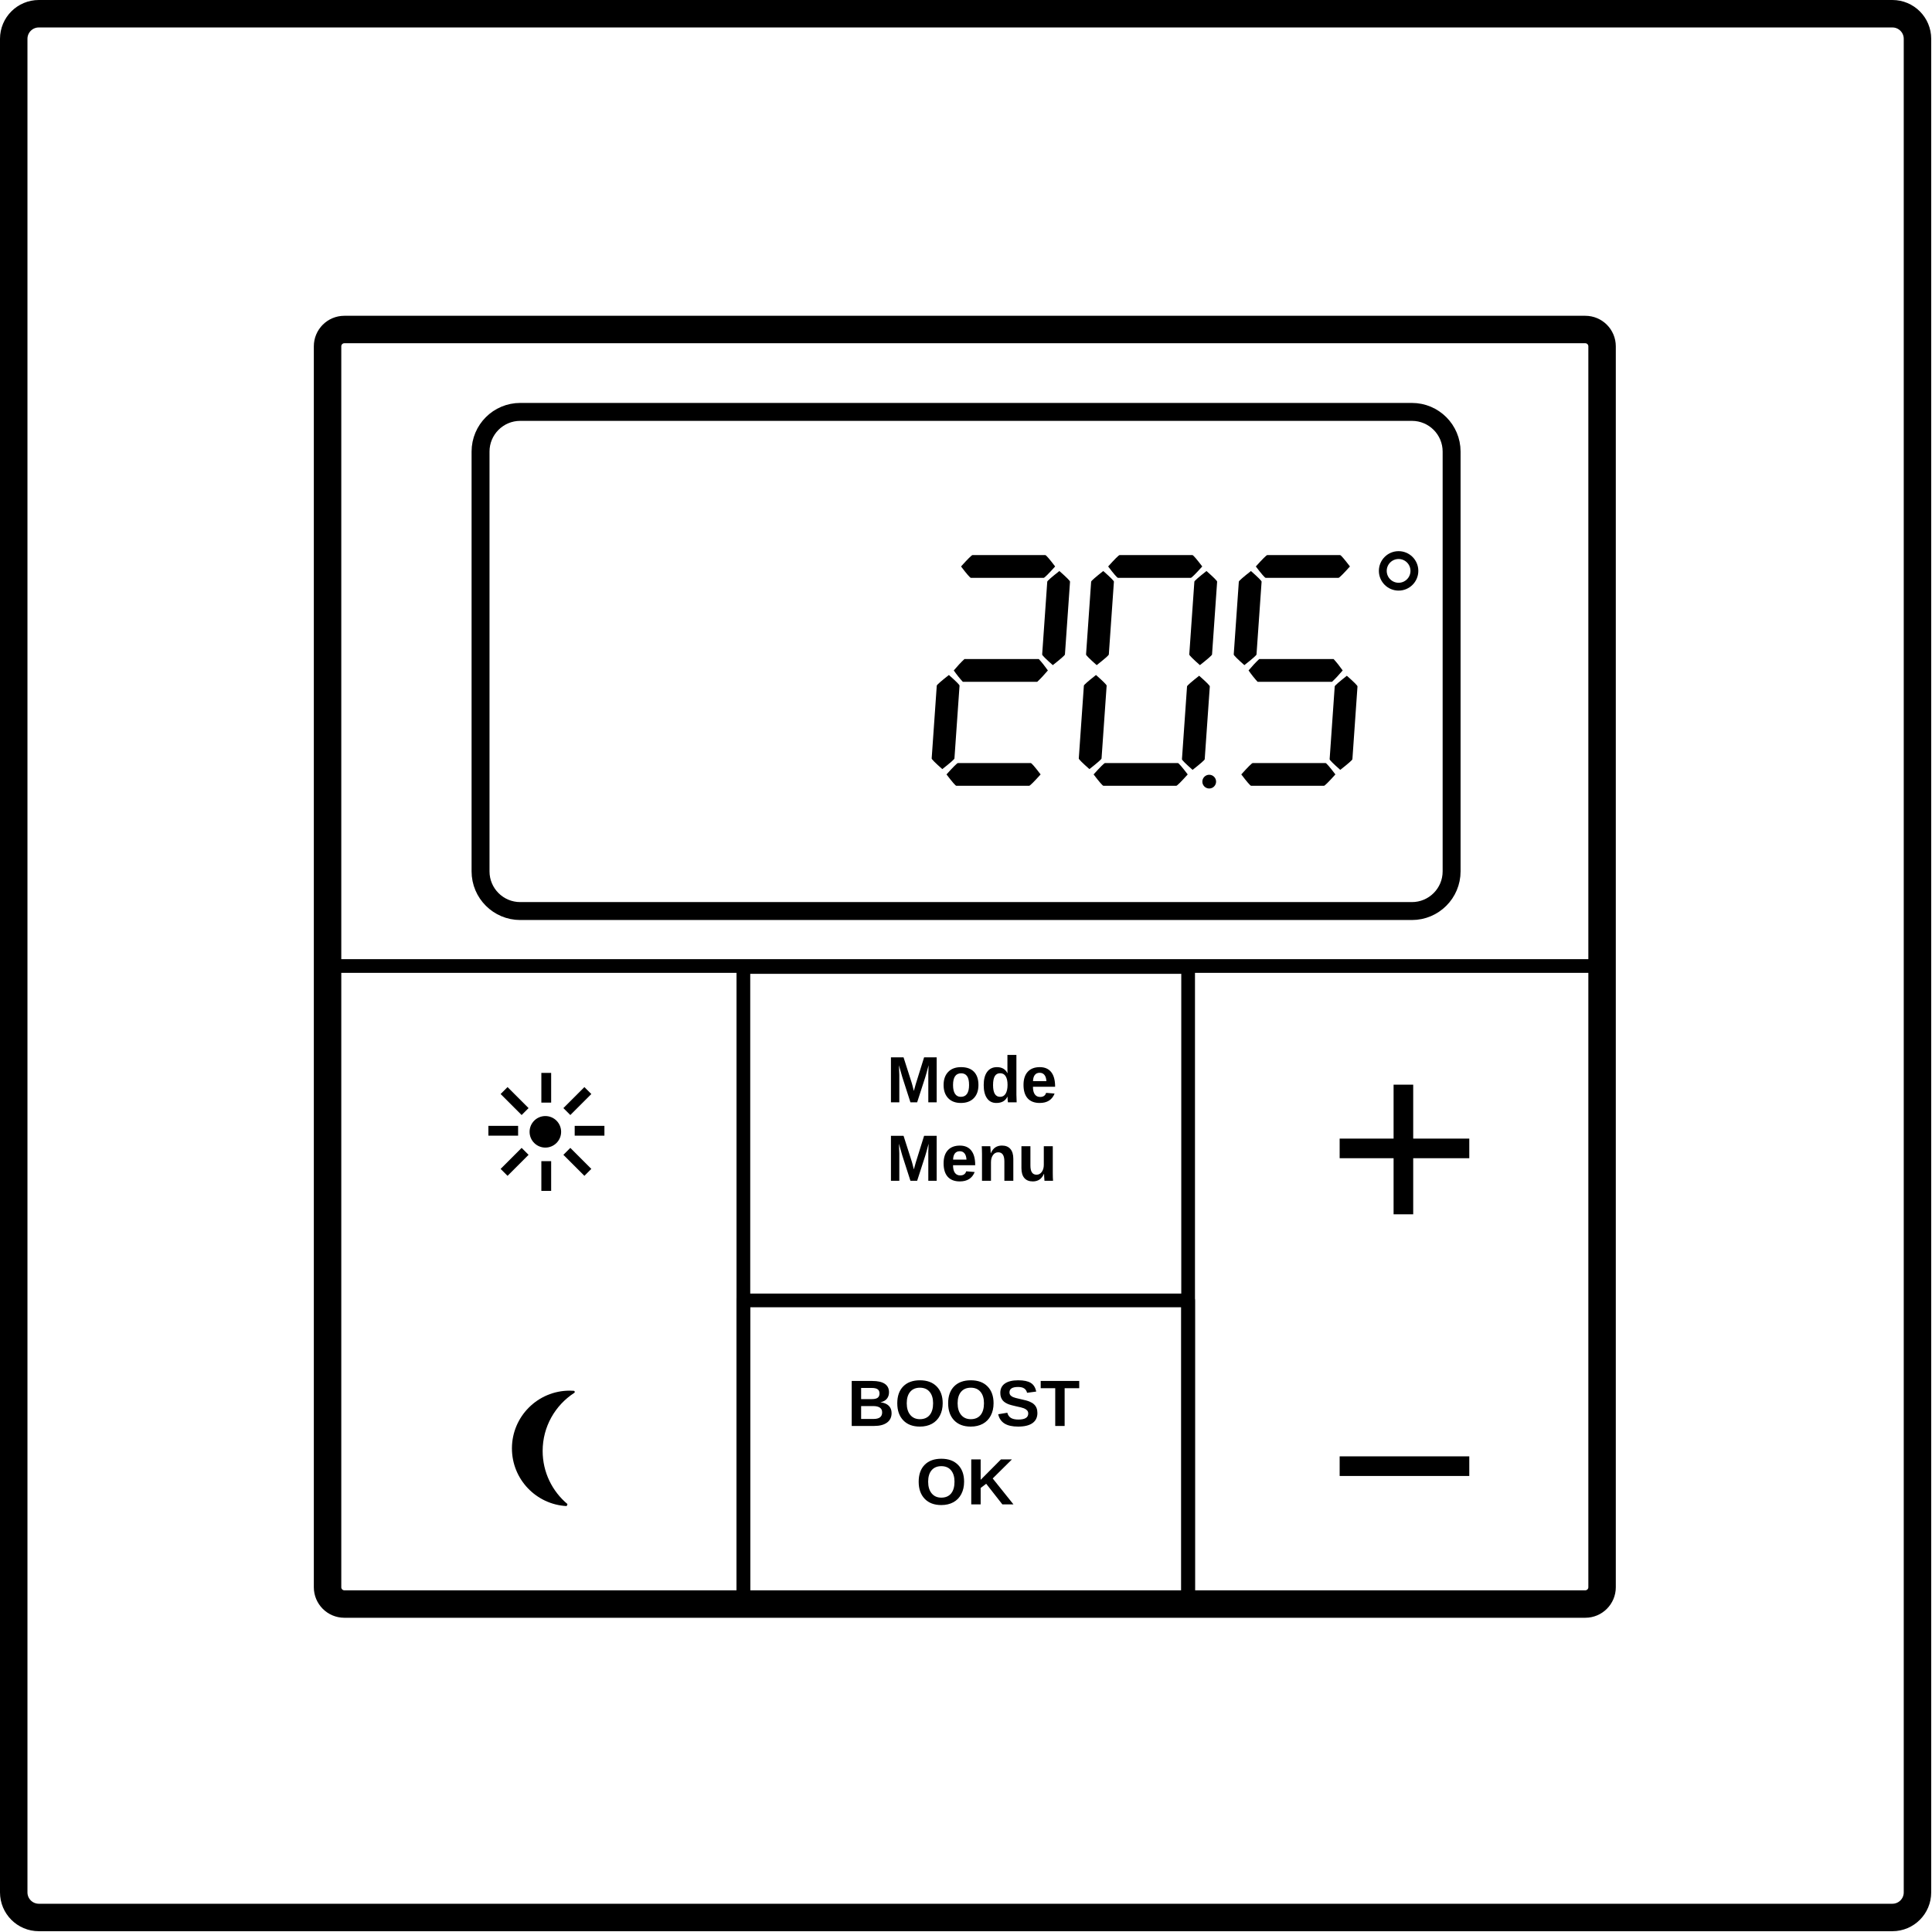
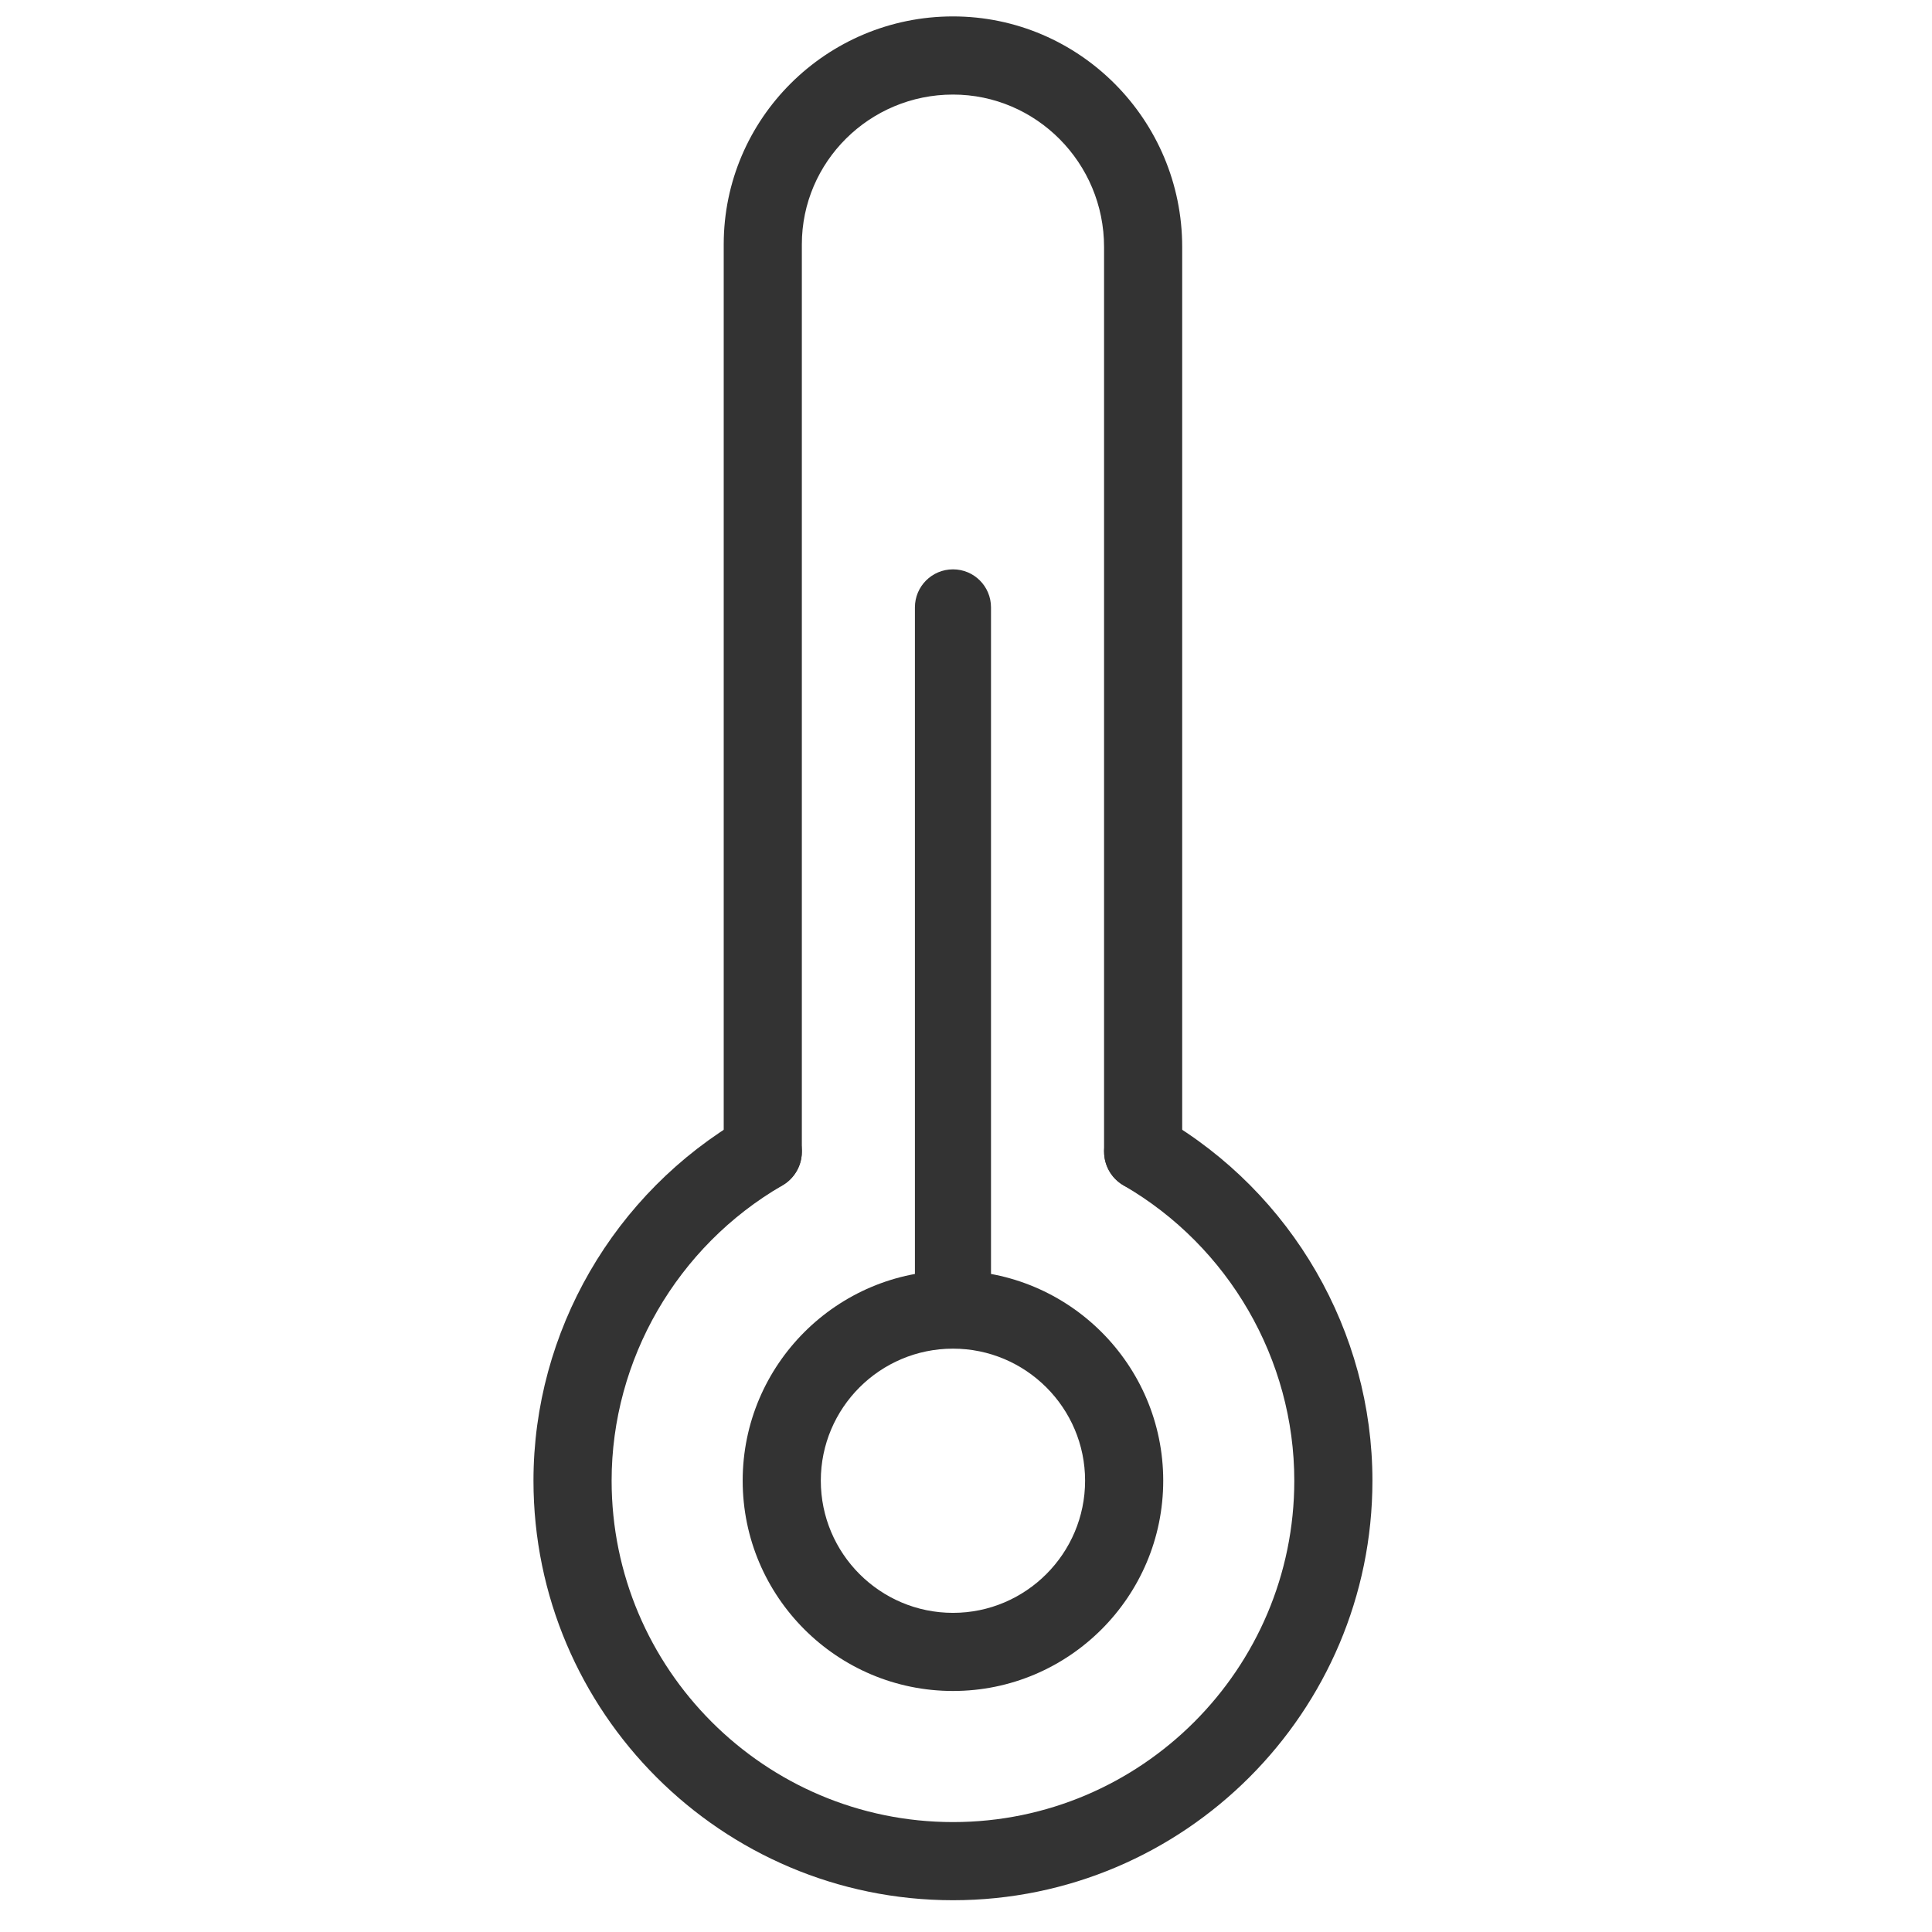
- <svg xmlns="http://www.w3.org/2000/svg" width="985px" height="985px" viewBox="0 0 985 985" version="1.1">
-   <g id="Page-1" stroke="none" stroke-width="1" fill="none" fill-rule="evenodd">
-     <g id="thermostat" transform="translate(-8, -8)">
-       <g id="Group-2" transform="translate(15, 15)">
-         <path d="M957.806,970.594 L12.788,970.594 C5.726,970.594 0,964.868 0,957.806 L0,12.789 C0,5.726 5.726,0 12.788,0 L957.806,0 C964.868,0 970.594,5.726 970.594,12.789 L970.594,957.806 C970.594,964.868 964.868,970.594 957.806,970.594 Z" id="Stroke-25" stroke="#000000" stroke-width="14" stroke-linejoin="round" />
-         <path d="M801.231,810.793 L168.561,810.793 C163.833,810.793 160,806.96 160,802.231 L160,169.562 C160,164.833 163.833,161 168.561,161 L801.231,161 C805.96,161 809.793,164.833 809.793,169.562 L809.793,802.231 C809.793,806.96 805.96,810.793 801.231,810.793 Z" id="Stroke-26" stroke="#000000" stroke-width="14" stroke-linejoin="round" />
-         <path d="M160,485.5 L809.793,485.5" id="Stroke-27" stroke="#000000" stroke-width="7" stroke-linejoin="round" />
-         <polygon id="Stroke-28" stroke="#000000" stroke-width="6.99" stroke-linejoin="round" points="372 810.896 598.748 810.896 598.748 486 372 486" />
-         <polygon id="Stroke-29" stroke="#000000" stroke-width="7" stroke-linejoin="round" points="372 810.837 598.748 810.837 598.748 656 372 656" />
-         <path d="M712.841,457.484 L258.238,457.484 C247.061,457.484 238,448.423 238,437.246 L238,223.238 C238,212.061 247.061,203 258.238,203 L712.841,203 C724.018,203 733.079,212.061 733.079,223.238 L733.079,437.246 C733.079,448.423 724.018,457.484 712.841,457.484 Z" id="Stroke-30" stroke="#000000" stroke-width="9.141" stroke-linejoin="round" />
-         <path d="M533.111,284.126 C536.695,287.286 538.503,289.093 538.536,289.543 L535.939,326.689 C535.842,327.141 533.782,328.947 529.756,332.106 C526.172,328.947 524.362,327.141 524.331,326.689 L526.928,289.543 C527.023,289.093 529.085,287.286 533.111,284.126 M481.381,382.022 L518.526,382.022 C518.972,382.087 520.644,384.022 523.538,387.826 C520.112,391.632 518.17,393.567 517.715,393.63 L480.569,393.63 C480.121,393.567 478.45,391.632 475.557,387.826 C478.982,384.022 480.923,382.087 481.381,382.022 M484.7,329.011 L522.621,329.011 C524.119,330.624 525.662,332.558 527.245,334.815 C525.345,337.073 523.532,339.008 521.809,340.619 L483.888,340.619 C482.388,339.008 480.847,337.073 479.264,334.815 C481.163,332.558 482.974,330.624 484.7,329.011 M488.795,276 L525.94,276 C526.386,276.065 528.057,278 530.952,281.804 C527.525,285.61 525.584,287.545 525.129,287.608 L487.983,287.608 C487.535,287.545 485.864,285.61 482.97,281.804 C486.396,278 488.338,276.065 488.795,276 M476.78,337.137 C480.364,340.297 482.172,342.104 482.205,342.554 L479.607,379.7 C479.511,380.152 477.451,381.959 473.425,385.117 C469.84,381.959 468.032,380.152 468,379.7 L470.597,342.554 C470.693,342.104 472.754,340.297 476.78,337.137" id="Fill-31" fill="#000000" />
-         <path d="M604.377,337.523 C607.961,340.684 609.77,342.49 609.803,342.94 L607.205,380.087 C607.108,380.539 605.048,382.345 601.022,385.504 C597.438,382.345 595.629,380.539 595.598,380.087 L598.194,342.94 C598.289,342.49 600.351,340.684 604.377,337.523 M608.111,284.126 C611.695,287.286 613.503,289.092 613.536,289.543 L610.939,326.689 C610.843,327.141 608.782,328.947 604.756,332.106 C601.172,328.947 599.362,327.141 599.331,326.689 L601.929,289.543 C602.023,289.092 604.085,287.286 608.111,284.126 M556.381,382.022 L593.526,382.022 C593.973,382.086 595.645,384.021 598.538,387.826 C595.112,391.631 593.17,393.566 592.715,393.629 L555.569,393.629 C555.121,393.566 553.45,391.631 550.558,387.826 C553.982,384.021 555.924,382.086 556.381,382.022 M563.795,276 L600.94,276 C601.387,276.065 603.058,277.999 605.952,281.804 C602.525,285.609 600.584,287.544 600.129,287.608 L562.983,287.608 C562.535,287.544 560.864,285.609 557.971,281.804 C561.397,277.999 563.338,276.065 563.795,276 M551.78,337.136 C555.364,340.297 557.172,342.103 557.205,342.554 L554.607,379.7 C554.512,380.151 552.451,381.958 548.426,385.117 C544.841,381.958 543.032,380.151 543,379.7 L545.598,342.554 C545.693,342.103 547.754,340.297 551.78,337.136 M555.487,284.126 C559.071,287.286 560.879,289.092 560.912,289.543 L558.314,326.689 C558.219,327.141 556.157,328.947 552.133,332.106 C548.547,328.947 546.739,327.141 546.707,326.689 L549.305,289.543 C549.399,289.092 551.461,287.286 555.487,284.126" id="Fill-32" fill="#000000" />
-         <path d="M679.671,337.523 C683.255,340.684 685.063,342.49 685.096,342.94 L682.498,380.087 C682.402,380.539 680.342,382.345 676.316,385.504 C672.732,382.345 670.922,380.539 670.891,380.087 L673.488,342.94 C673.583,342.49 675.645,340.684 679.671,337.523 M631.675,382.022 L668.82,382.022 C669.266,382.086 670.938,384.021 673.832,387.826 C670.405,391.631 668.463,393.566 668.008,393.629 L630.862,393.629 C630.415,393.566 628.744,391.631 625.851,387.826 C629.276,384.021 631.218,382.086 631.675,382.022 M634.994,329.01 L672.914,329.01 C674.412,330.624 675.955,332.558 677.539,334.815 C675.64,337.073 673.826,339.007 672.103,340.619 L634.182,340.619 C632.682,339.007 631.141,337.073 629.558,334.815 C631.457,332.558 633.269,330.624 634.994,329.01 M639.088,276 L676.233,276 C676.68,276.065 678.352,277.999 681.245,281.804 C677.819,285.609 675.877,287.544 675.422,287.608 L638.276,287.608 C637.828,287.544 636.158,285.609 633.265,281.804 C636.691,277.999 638.631,276.065 639.088,276 M630.781,284.126 C634.364,287.286 636.173,289.092 636.206,289.543 L633.608,326.689 C633.512,327.141 631.451,328.947 627.426,332.106 C623.841,328.947 622.032,327.141 622,326.689 L624.598,289.543 C624.693,289.092 626.754,287.286 630.781,284.126" id="Fill-33" fill="#000000" />
-         <path d="M613.004,391.502 C613.004,393.436 611.436,395.004 609.502,395.004 C607.567,395.004 606,393.436 606,391.502 C606,389.568 607.567,388 609.502,388 C611.436,388 613.004,389.568 613.004,391.502" id="Fill-34" fill="#000000" />
-         <path d="M714.109,284.055 C714.109,288.504 710.503,292.11 706.054,292.11 C701.606,292.11 698,288.504 698,284.055 C698,279.607 701.606,276 706.054,276 C710.503,276 714.109,279.607 714.109,284.055 Z" id="Stroke-35" stroke="#000000" stroke-width="4" />
-         <path d="M676,578.5 L742.093,578.5" id="Stroke-36" stroke="#000000" stroke-width="10" />
-         <path d="M708.5,546 L708.5,612.094" id="Stroke-37" stroke="#000000" stroke-width="10" />
-         <path d="M676,740.5 L742.093,740.5" id="Stroke-38" stroke="#000000" stroke-width="10" />
-         <text id="Mode" font-family="Arial-BoldMT, Arial" font-size="33.35" font-weight="bold" fill="#000000">
-           <tspan x="445" y="555">Mode</tspan>
-         </text>
-         <text id="Menu" font-family="Arial-BoldMT, Arial" font-size="33.35" font-weight="bold" fill="#000000">
-           <tspan x="445" y="595">Menu</tspan>
-         </text>
-         <text id="BOOST" font-family="Arial-BoldMT, Arial" font-size="33.35" font-weight="bold" fill="#000000">
-           <tspan x="425" y="720">BOOST</tspan>
-         </text>
-         <text id="OK" font-family="Arial-BoldMT, Arial" font-size="33.35" font-weight="bold" fill="#000000">
-           <tspan x="460" y="760">OK</tspan>
-         </text>
-         <path d="M269.661,732.757 C269.661,720.336 276.083,709.421 285.783,703.133 C286.244,702.834 286.053,702.116 285.505,702.076 C284.824,702.027 284.138,702 283.444,702 C267.182,702 254,715.183 254,731.445 C254,747.192 266.36,760.051 281.908,760.85 C282.262,759.984 281.97,760.698 282.323,759.831 C274.585,753.359 269.661,743.634 269.661,732.757" id="Fill-40" fill="#000000" />
-         <path d="M279.081,570.041 C279.081,574.482 275.481,578.082 271.04,578.082 C266.6,578.082 263,574.482 263,570.041 C263,565.601 266.6,562 271.04,562 C275.481,562 279.081,565.601 279.081,570.041" id="Fill-42" fill="#000000" />
-         <path d="M271.5,555.151 L271.5,540" id="Stroke-44" stroke="#000000" stroke-width="5" />
-         <path d="M260.714,559.714 L250,549" id="Stroke-46" stroke="#000000" stroke-width="5" />
-         <path d="M257.152,569.5 L242,569.5" id="Stroke-48" stroke="#000000" stroke-width="5" />
-         <path d="M260.714,580 L250,590.714" id="Stroke-50" stroke="#000000" stroke-width="5" />
-         <path d="M271.5,585 L271.5,600.152" id="Stroke-52" stroke="#000000" stroke-width="5" />
-         <path d="M282,580 L292.714,590.714" id="Stroke-54" stroke="#000000" stroke-width="5" />
-         <path d="M286,569.5 L301.152,569.5" id="Stroke-56" stroke="#000000" stroke-width="5" />
-         <path d="M282,559.714 L292.714,549" id="Stroke-58" stroke="#000000" stroke-width="5" />
-       </g>
-     </g>
+ <svg xmlns="http://www.w3.org/2000/svg" version="1.1" id="Layer_1" x="0px" y="0px" width="200px" height="200px" viewBox="0 0 200 200" enable-background="new 0 0 200 200" xml:space="preserve">
+   <g display="none">
+     <path display="inline" fill="#333" d="M183.611,126.374c-10.698-9.229-35.228-15.125-54.218-17.073   c-1.477-6.725-5.524-12.553-11.215-16.312c8.536-27.208,15.452-66.239,15.528-66.84c1.309-9.853-5.638-18.93-15.49-20.238   c-0.419-0.054-0.875-0.084-1.377-0.084c-10.379,0-43.612,14.836-46.525,36.748c-1.952,14.692,7.11,36.931,11.101,45.818   c0.806,1.789,2.149,4.671,3.812,7.928c-4.014,3.986-6.848,9.191-7.64,15.141c-0.17,1.271-0.133,2.525-0.118,3.773   c-25.533,7.699-59.699,21.296-63.26,22.992c-8.966,4.291-12.775,15.064-8.491,24.027c3.648,7.646,26.241,22.628,44.913,22.628   h0.003c4.44,0,8.464-0.853,11.957-2.519c13.372-6.384,27.055-26.12,32.316-34.314c1.028-1.598,2.626-4.177,4.372-7.205   c0.334,0.062,0.639,0.183,0.981,0.229c1.176,0.159,2.343,0.236,3.497,0.236c4.09,0,7.932-1.043,11.424-2.739   c3.462,4.093,7.632,8.818,12.812,14.447c15.202,16.541,31.529,32.693,34.648,35.388c3.271,2.821,7.456,4.374,11.763,4.374h0.008   c5.241,0,10.218-2.281,13.643-6.255c3.469-4.016,6.275-15.665,6.527-27.1C194.772,150.782,193.601,134.987,183.611,126.374z    M78.037,43.604c2.244-16.868,31.727-29.97,39.137-29.97h0.016c5.592,0.747,9.54,5.897,8.795,11.489   c-0.958,7.228-8.384,41.343-15.08,64.542c-1.209-0.342-2.411-0.707-3.696-0.875c-5.589-0.746-10.949,0.35-15.56,2.747   C84.002,76.205,76.443,55.579,78.037,43.604z M59.236,175.335c-2.438,1.163-5.333,1.757-8.601,1.757h-0.003   c-16.065,0-35.756-13.733-37.882-18.184c-2.431-5.098-0.271-11.215,4.82-13.649c4.428-2.115,37.164-14.859,61.16-22.231   c2.134,6.55,6.76,12.036,12.927,15.231C82.99,152.928,70.021,170.184,59.236,175.335z M110.037,132.324   c-2.115,0.776-4.374,1.149-6.736,1.096c-0.67-0.016-1.332,0.03-2.013-0.061c-2.1-0.289-4.033-0.975-5.828-1.88   c-4.398-2.198-7.712-6.033-9.271-10.644c-0.834-2.466-1.18-5.098-0.894-7.837c0.015-0.167-0.008-0.335,0.015-0.518   c0.45-3.378,1.815-6.452,3.812-8.993c1.659-2.115,3.781-3.804,6.174-5.037c2.545-1.309,5.383-2.115,8.396-2.115   c0.817,0,1.644,0.061,2.479,0.167c0.867,0.122,1.675,0.365,2.488,0.594c2.595,0.715,4.938,1.932,6.916,3.583   c2.542,2.124,4.443,4.884,5.569,8.004c0.883,2.457,1.278,5.105,1.034,7.858c-0.021,0.274,0.016,0.549-0.021,0.838   c-0.571,4.245-2.625,7.958-5.517,10.781C114.762,129.996,112.525,131.411,110.037,132.324z M186.79,159.259   c-0.25,11.488-3.104,20.413-4.632,22.186c-3.539,4.108-10.311,4.618-14.427,1.057c-5.562-4.794-30.334-29.991-46.068-48.335   c4.345-4.048,7.388-9.519,8.218-15.765c0.053-0.411,0-0.807,0.037-1.217c17.713,1.932,39.602,7.318,48.604,15.086   C186.09,138.792,186.958,151.984,186.79,159.259z" />
+   </g>
+   <g>
+     <path fill="#333" d="M98.657,196.711c-23.952,0-43.432-19.479-43.432-43.433c0-15.404,8.326-29.798,21.708-37.562   c1.944-1.122,4.416-0.467,5.53,1.47c1.122,1.935,0.467,4.407-1.469,5.529c-10.902,6.319-17.679,18.035-17.679,30.563   c0,19.488,15.855,35.343,35.343,35.343c19.481,0,35.327-15.854,35.327-35.343c0-12.528-6.769-24.244-17.672-30.563   c-1.936-1.122-2.591-3.595-1.469-5.529c1.115-1.944,3.58-2.6,5.529-1.47c13.392,7.765,21.7,22.158,21.7,37.562   C142.073,177.231,122.595,196.711,98.657,196.711z" />
+   </g>
+   <g>
+     <path fill="#333" d="M118.337,123.26c-2.238,0-4.045-1.81-4.045-4.044V25.564c0-8.697-7.015-15.775-15.642-15.775   c-8.628,0-15.643,6.96-15.643,15.506v93.921c0,2.234-1.816,4.044-4.044,4.044c-2.244,0-4.044-1.81-4.044-4.044V25.295   c0-13.01,10.641-23.596,23.731-23.596c13.08,0,23.73,10.704,23.73,23.865v93.652C122.381,121.45,120.571,123.26,118.337,123.26z" />
+   </g>
+   <g>
+     <path fill="#333" d="M98.653,175.05c-12.008,0-21.771-9.764-21.771-21.771c0-11.999,9.763-21.755,21.771-21.755   c12,0,21.764,9.756,21.764,21.755C120.417,165.286,110.653,175.05,98.653,175.05z M98.653,139.612   c-7.552,0-13.683,6.131-13.683,13.666c0,7.544,6.131,13.684,13.683,13.684c7.537,0,13.675-6.14,13.675-13.684   C112.328,145.743,106.19,139.612,98.653,139.612z" />
+   </g>
+   <g>
+     <path fill="#333" d="M102.588,138.189V62.875c0-2.173-1.753-3.936-3.935-3.936c-2.181,0-3.941,1.763-3.941,3.936v75.314" />
  </g>
</svg>
